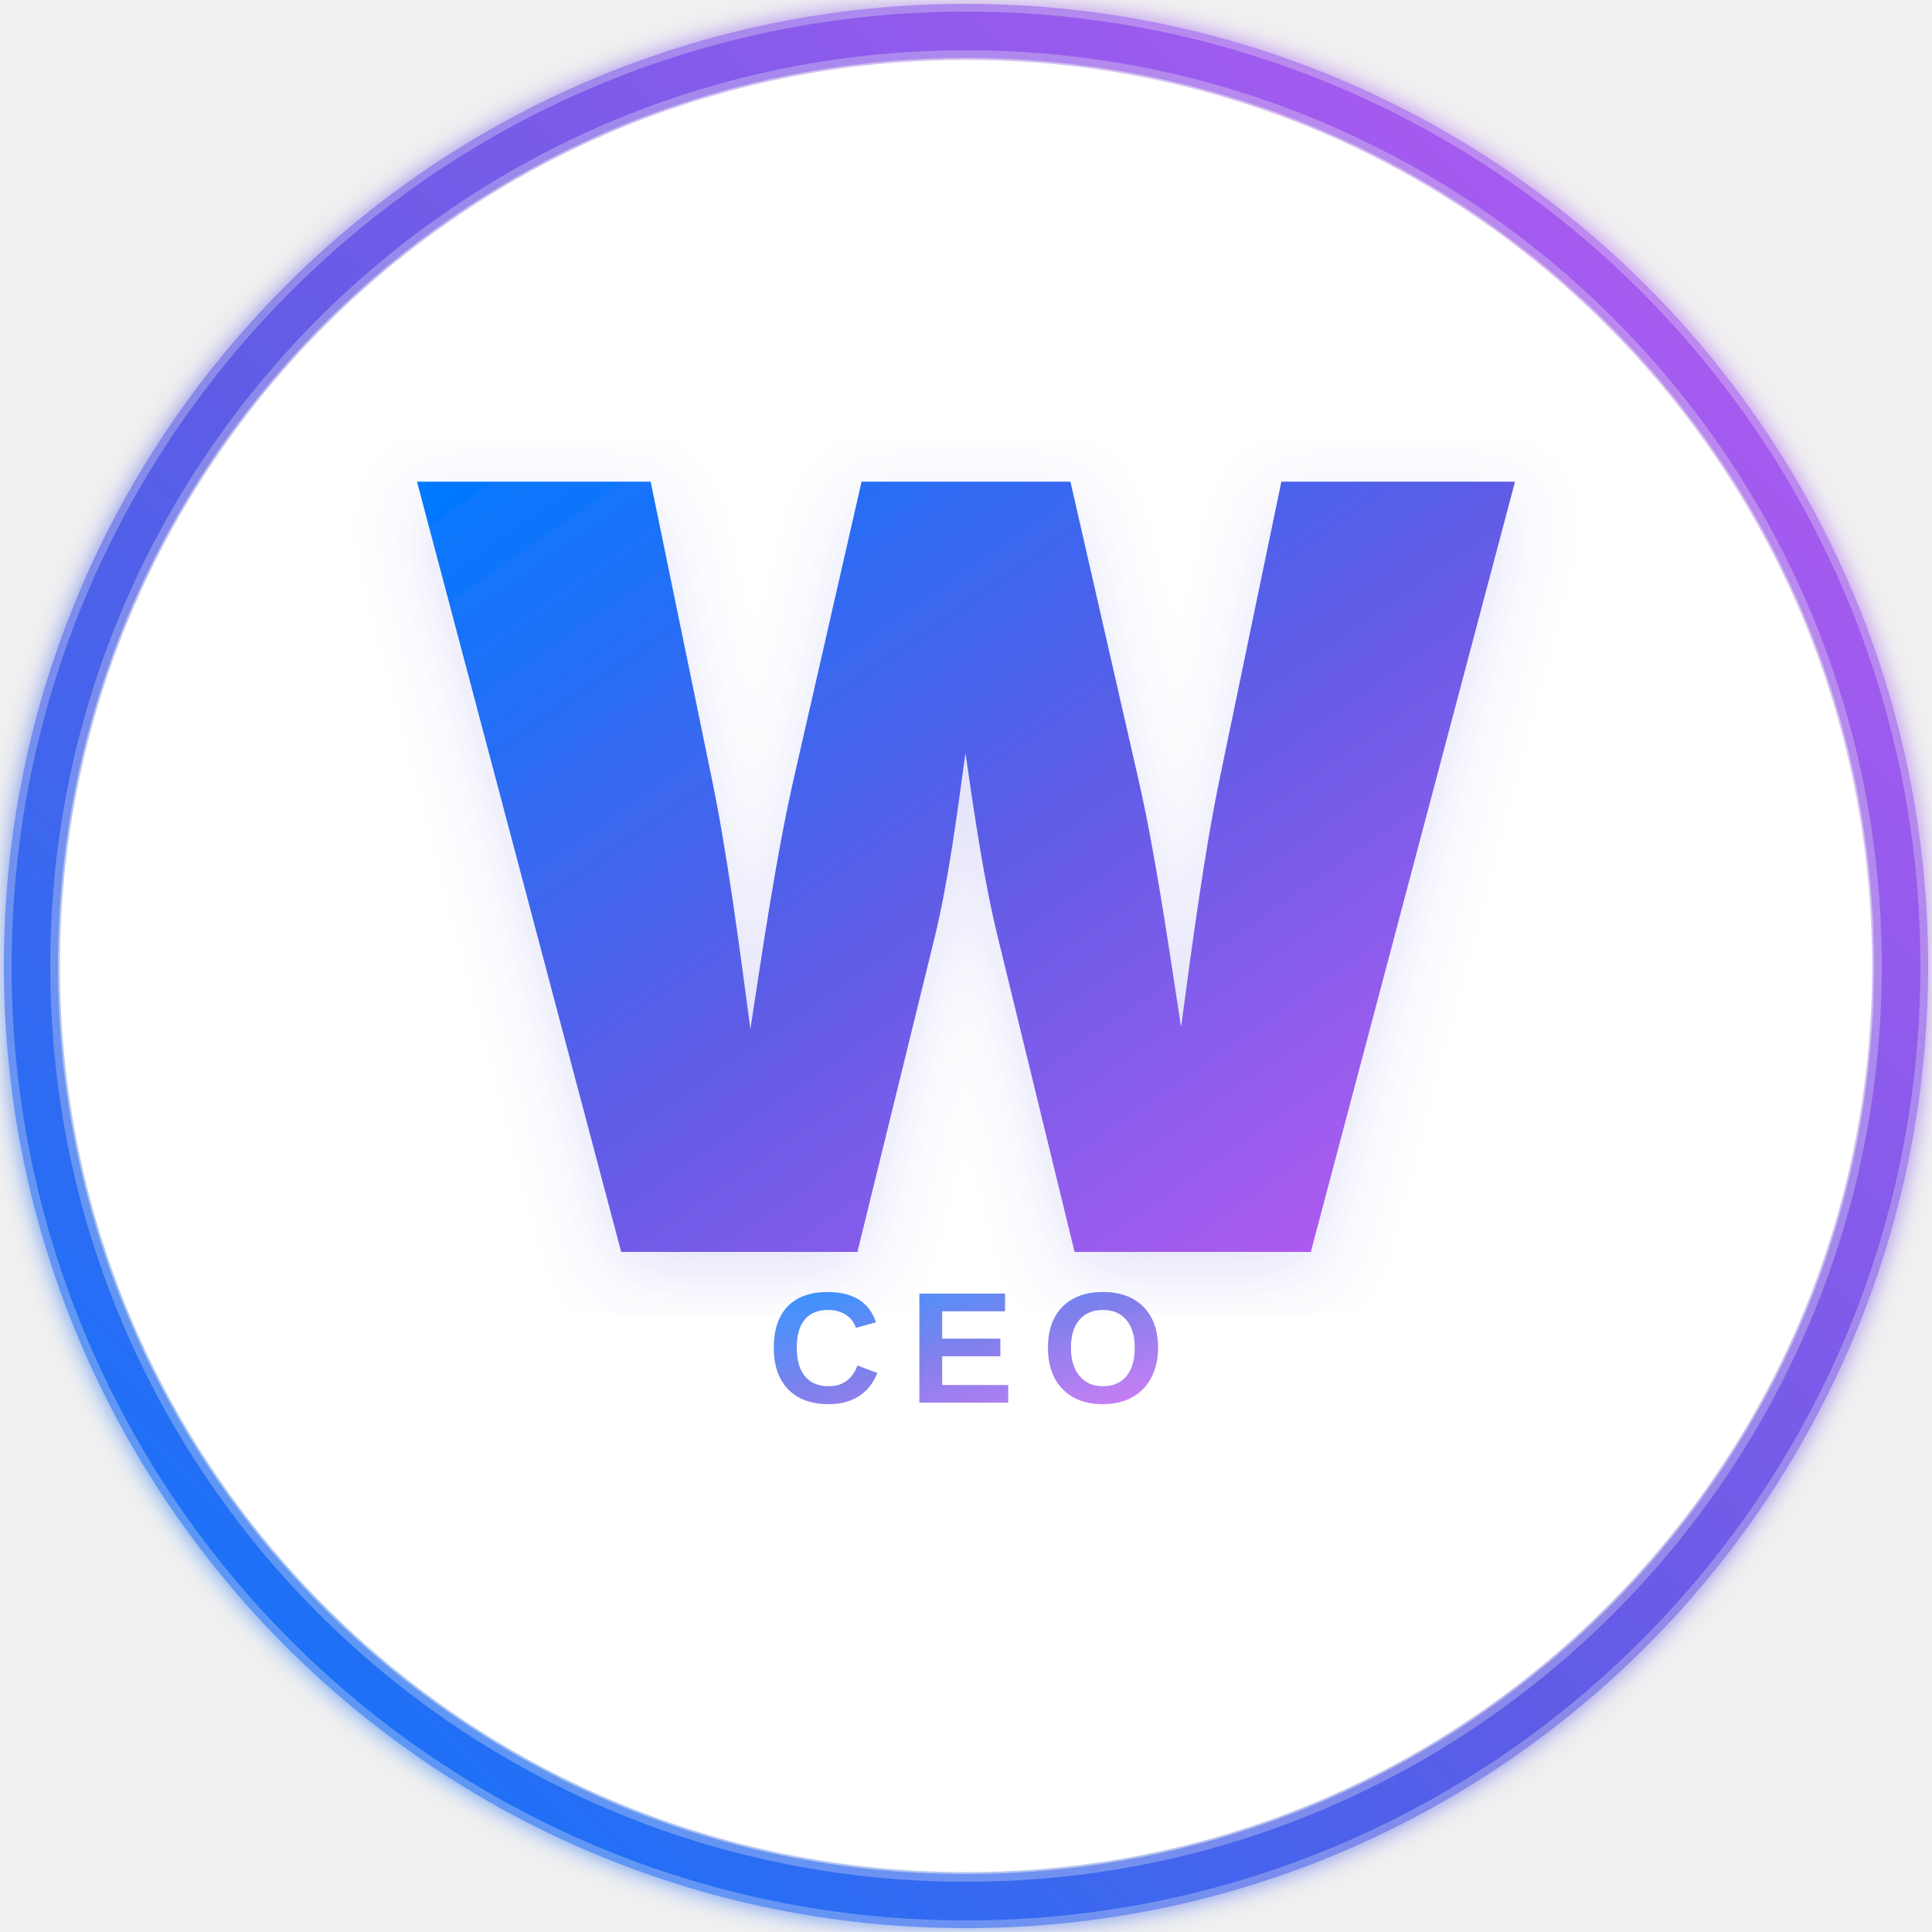
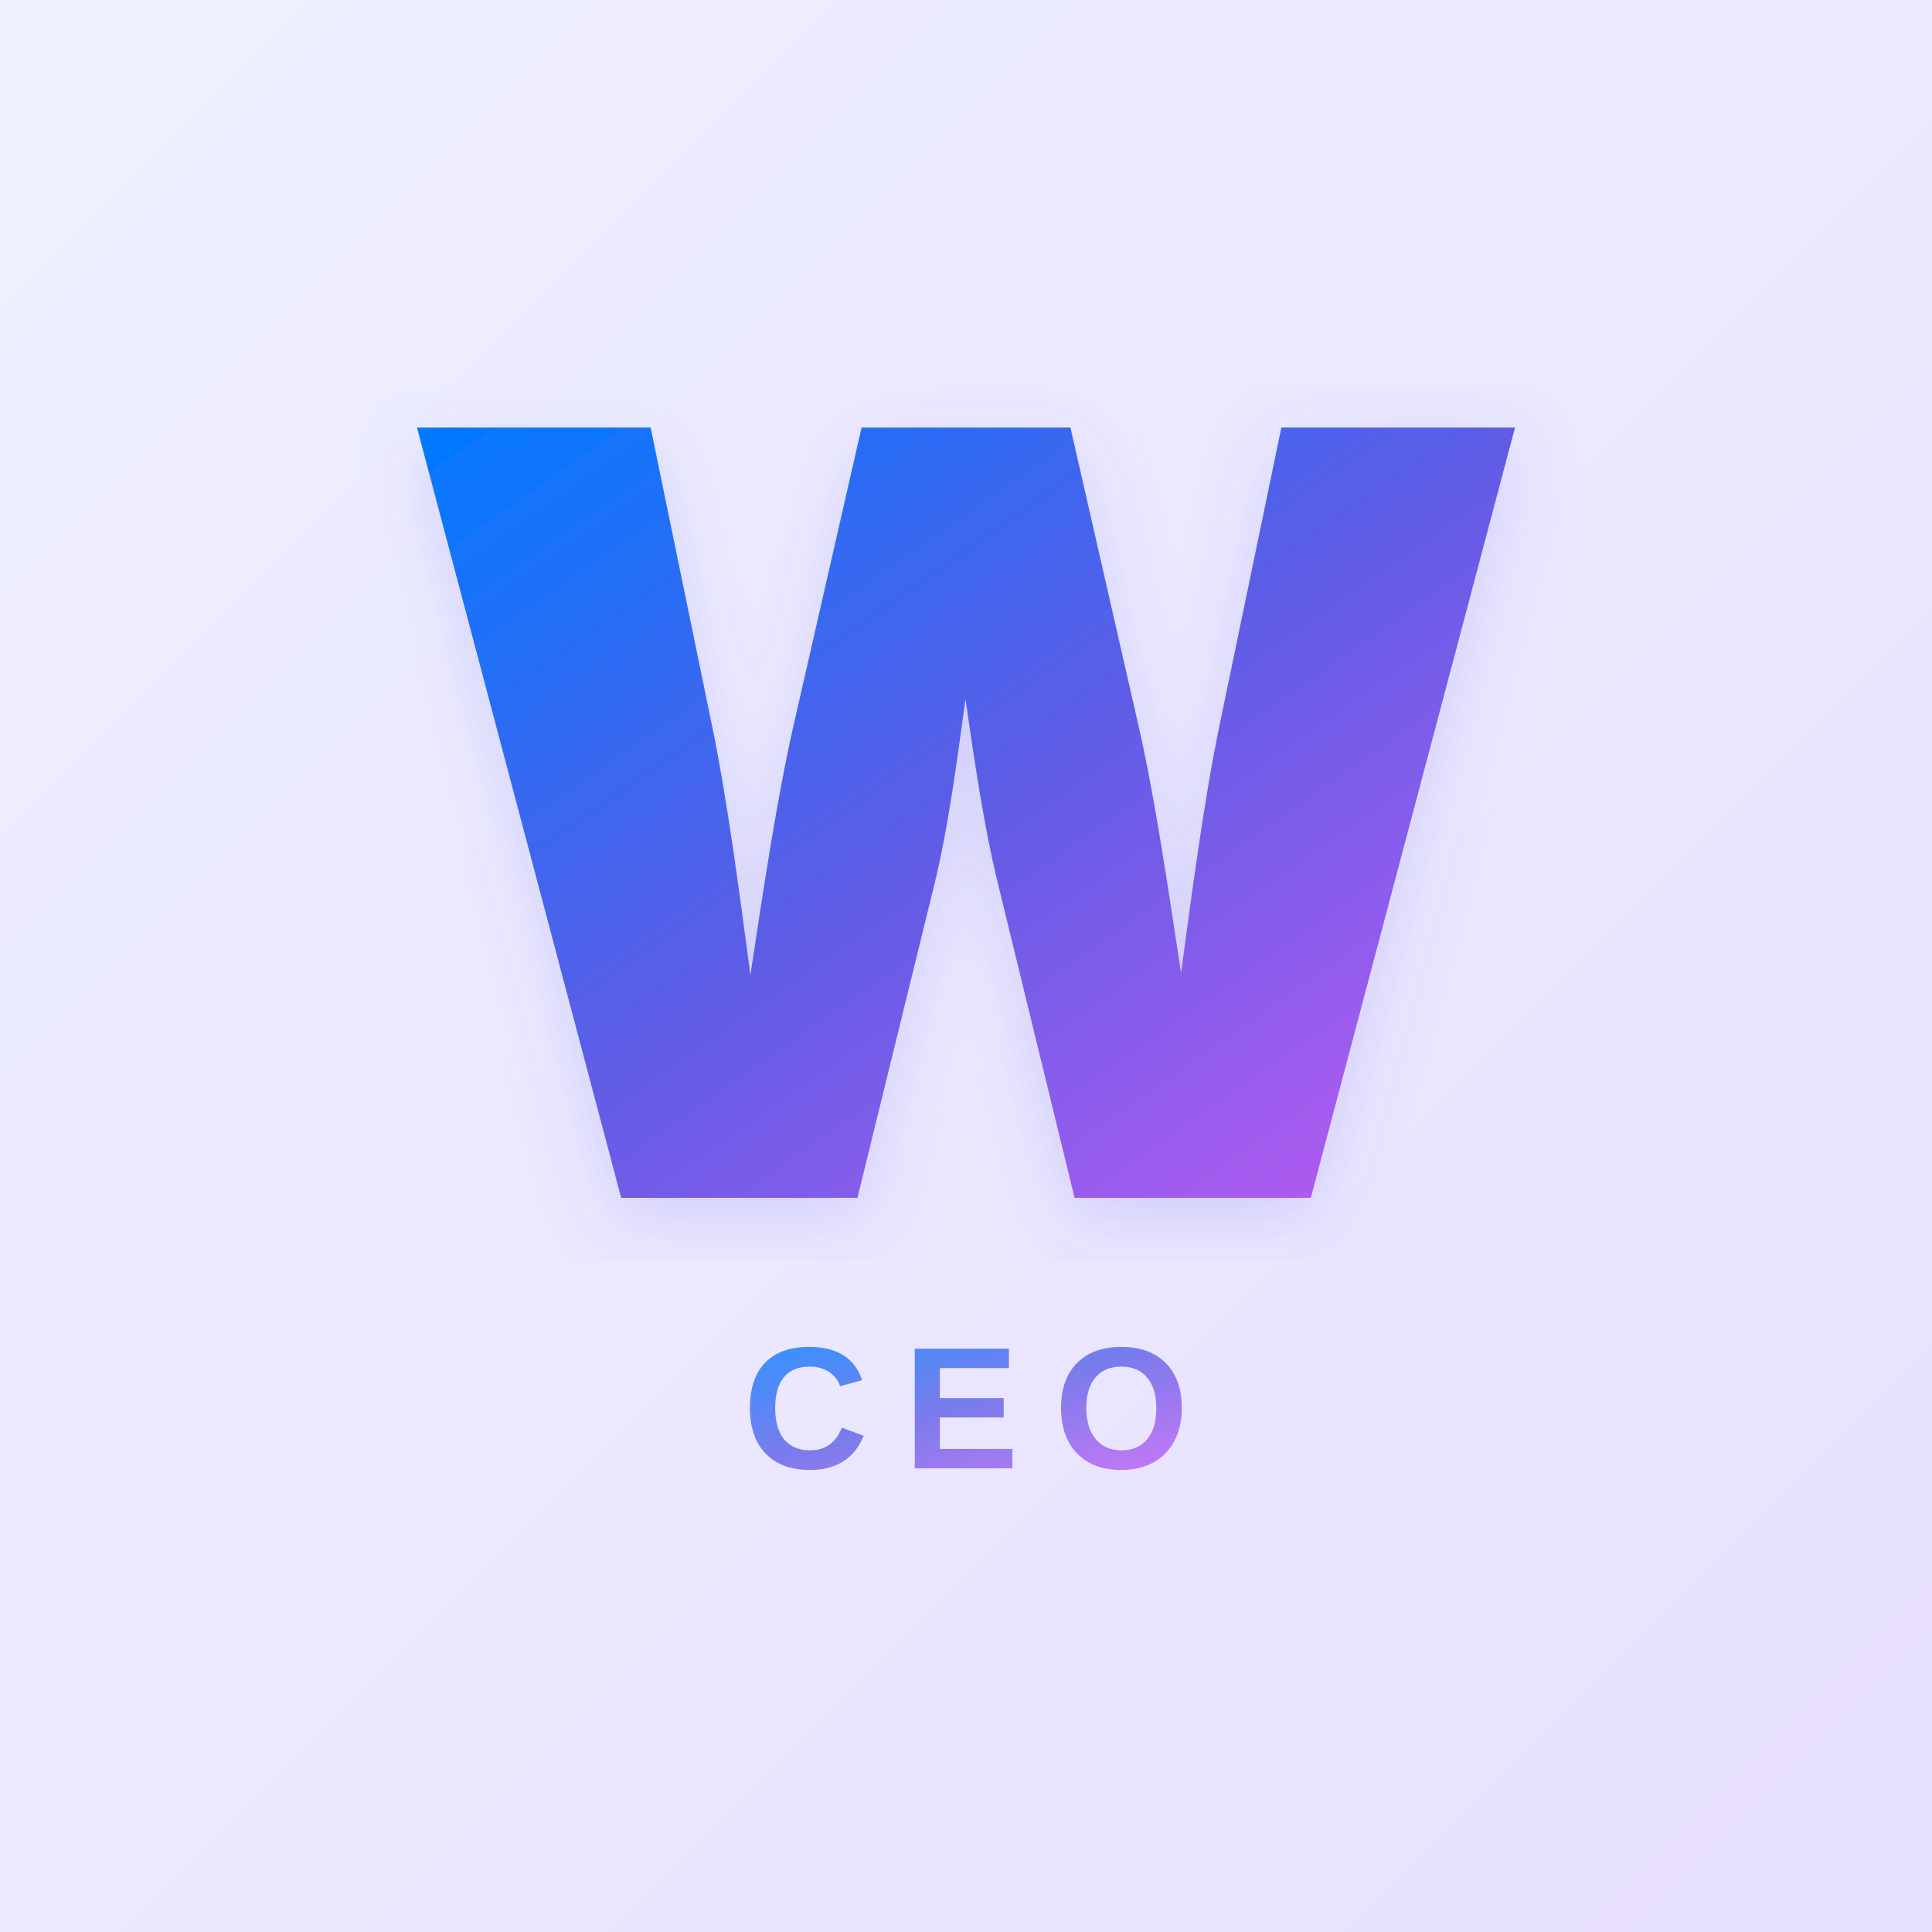
<svg xmlns="http://www.w3.org/2000/svg" viewBox="0 0 1000 1000" width="1000" height="1000">
  <defs>
-     <linearGradient id="ringGrad" x1="0%" y1="100%" x2="100%" y2="0%">
-       <stop offset="0%" stop-color="#007AFF" />
-       <stop offset="45%" stop-color="#5E5CE6" />
-       <stop offset="100%" stop-color="#BF5AF2" />
+     <linearGradient id="bg" x1="0%" y1="0%" x2="100%" y2="100%">
+       <stop offset="0%" stop-color="#EEF0FF" />
+       <stop offset="100%" stop-color="#E8E0FF" />
    </linearGradient>
    <linearGradient id="wGrad" x1="0%" y1="0%" x2="100%" y2="100%">
      <stop offset="0%" stop-color="#007AFF" />
      <stop offset="50%" stop-color="#5E5CE6" />
      <stop offset="100%" stop-color="#BF5AF2" />
    </linearGradient>
    <filter id="wShadow" x="-8%" y="-8%" width="116%" height="116%">
      <feDropShadow dx="0" dy="10" stdDeviation="18" flood-color="#5E5CE6" flood-opacity="0.18" />
    </filter>
-     <filter id="ringGlow" x="-6%" y="-6%" width="112%" height="112%">
-       <feGaussianBlur stdDeviation="6" result="blur" />
-       <feMerge>
-         <feMergeNode in="blur" />
-         <feMergeNode in="SourceGraphic" />
-       </feMerge>
-     </filter>
-     <clipPath id="contentClip">
-       <circle cx="500" cy="500" r="456" />
-     </clipPath>
  </defs>
-   <circle cx="500" cy="500" r="484" fill="none" stroke="url(#ringGrad)" stroke-width="28" filter="url(#ringGlow)" opacity="0.7" />
-   <circle cx="500" cy="500" r="484" fill="none" stroke="url(#ringGrad)" stroke-width="20" />
-   <circle cx="500" cy="500" r="469" fill="white" />
-   <g clip-path="url(#contentClip)">
-     <rect width="1000" height="1000" fill="#FFFFFF" />
-     <text x="500" y="648" text-anchor="middle" font-family="SF Pro Display, Helvetica Neue, Arial Black, sans-serif" font-weight="900" font-size="548" fill="url(#wGrad)" filter="url(#wShadow)">W</text>
-     <text x="500" y="726" text-anchor="middle" font-family="SF Pro Display, Helvetica Neue, Arial, sans-serif" font-weight="600" font-size="82" letter-spacing="14" fill="url(#wGrad)" opacity="0.78">CEO</text>
-   </g>
+   <rect width="1000" height="1000" fill="url(#bg)" />
+   <text x="500" y="620" text-anchor="middle" font-family="SF Pro Display, Helvetica Neue, Arial Black, sans-serif" font-weight="900" font-size="548" fill="url(#wGrad)" filter="url(#wShadow)">W</text>
+   <text x="500" y="760" text-anchor="middle" font-family="SF Pro Display, Helvetica Neue, Arial, sans-serif" font-weight="600" font-size="90" letter-spacing="18" fill="url(#wGrad)" opacity="0.78">CEO</text>
</svg>
